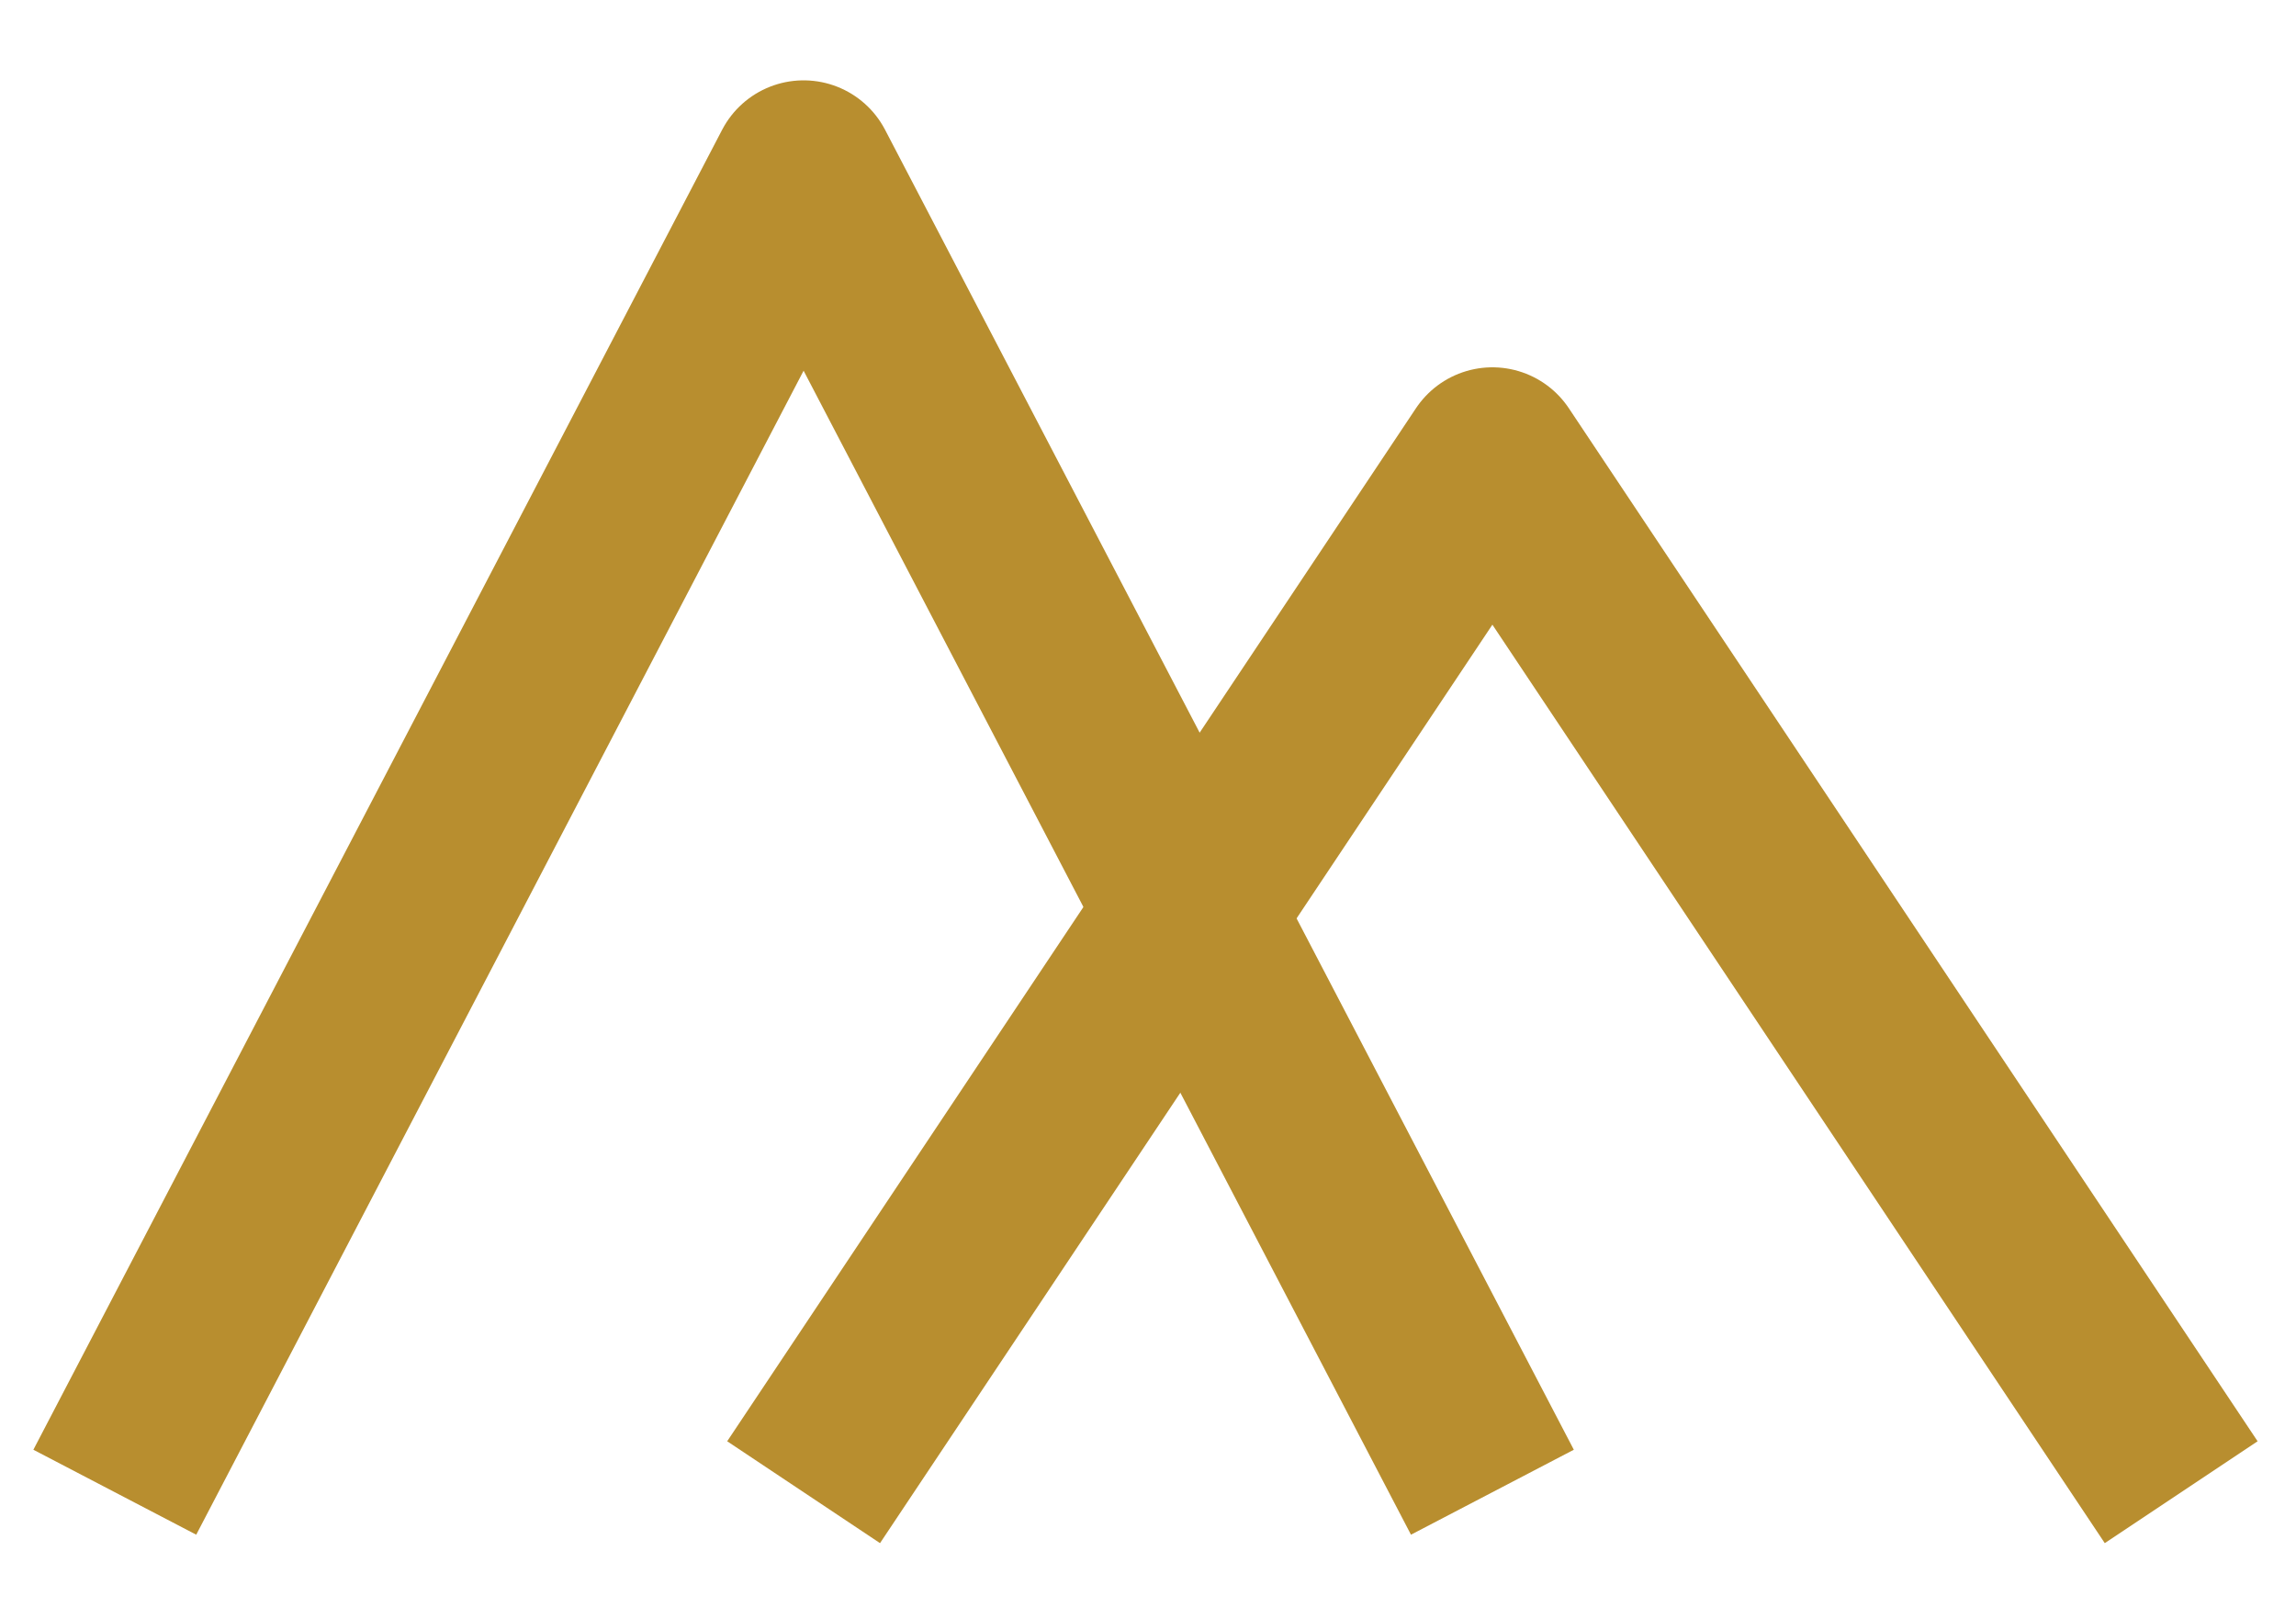
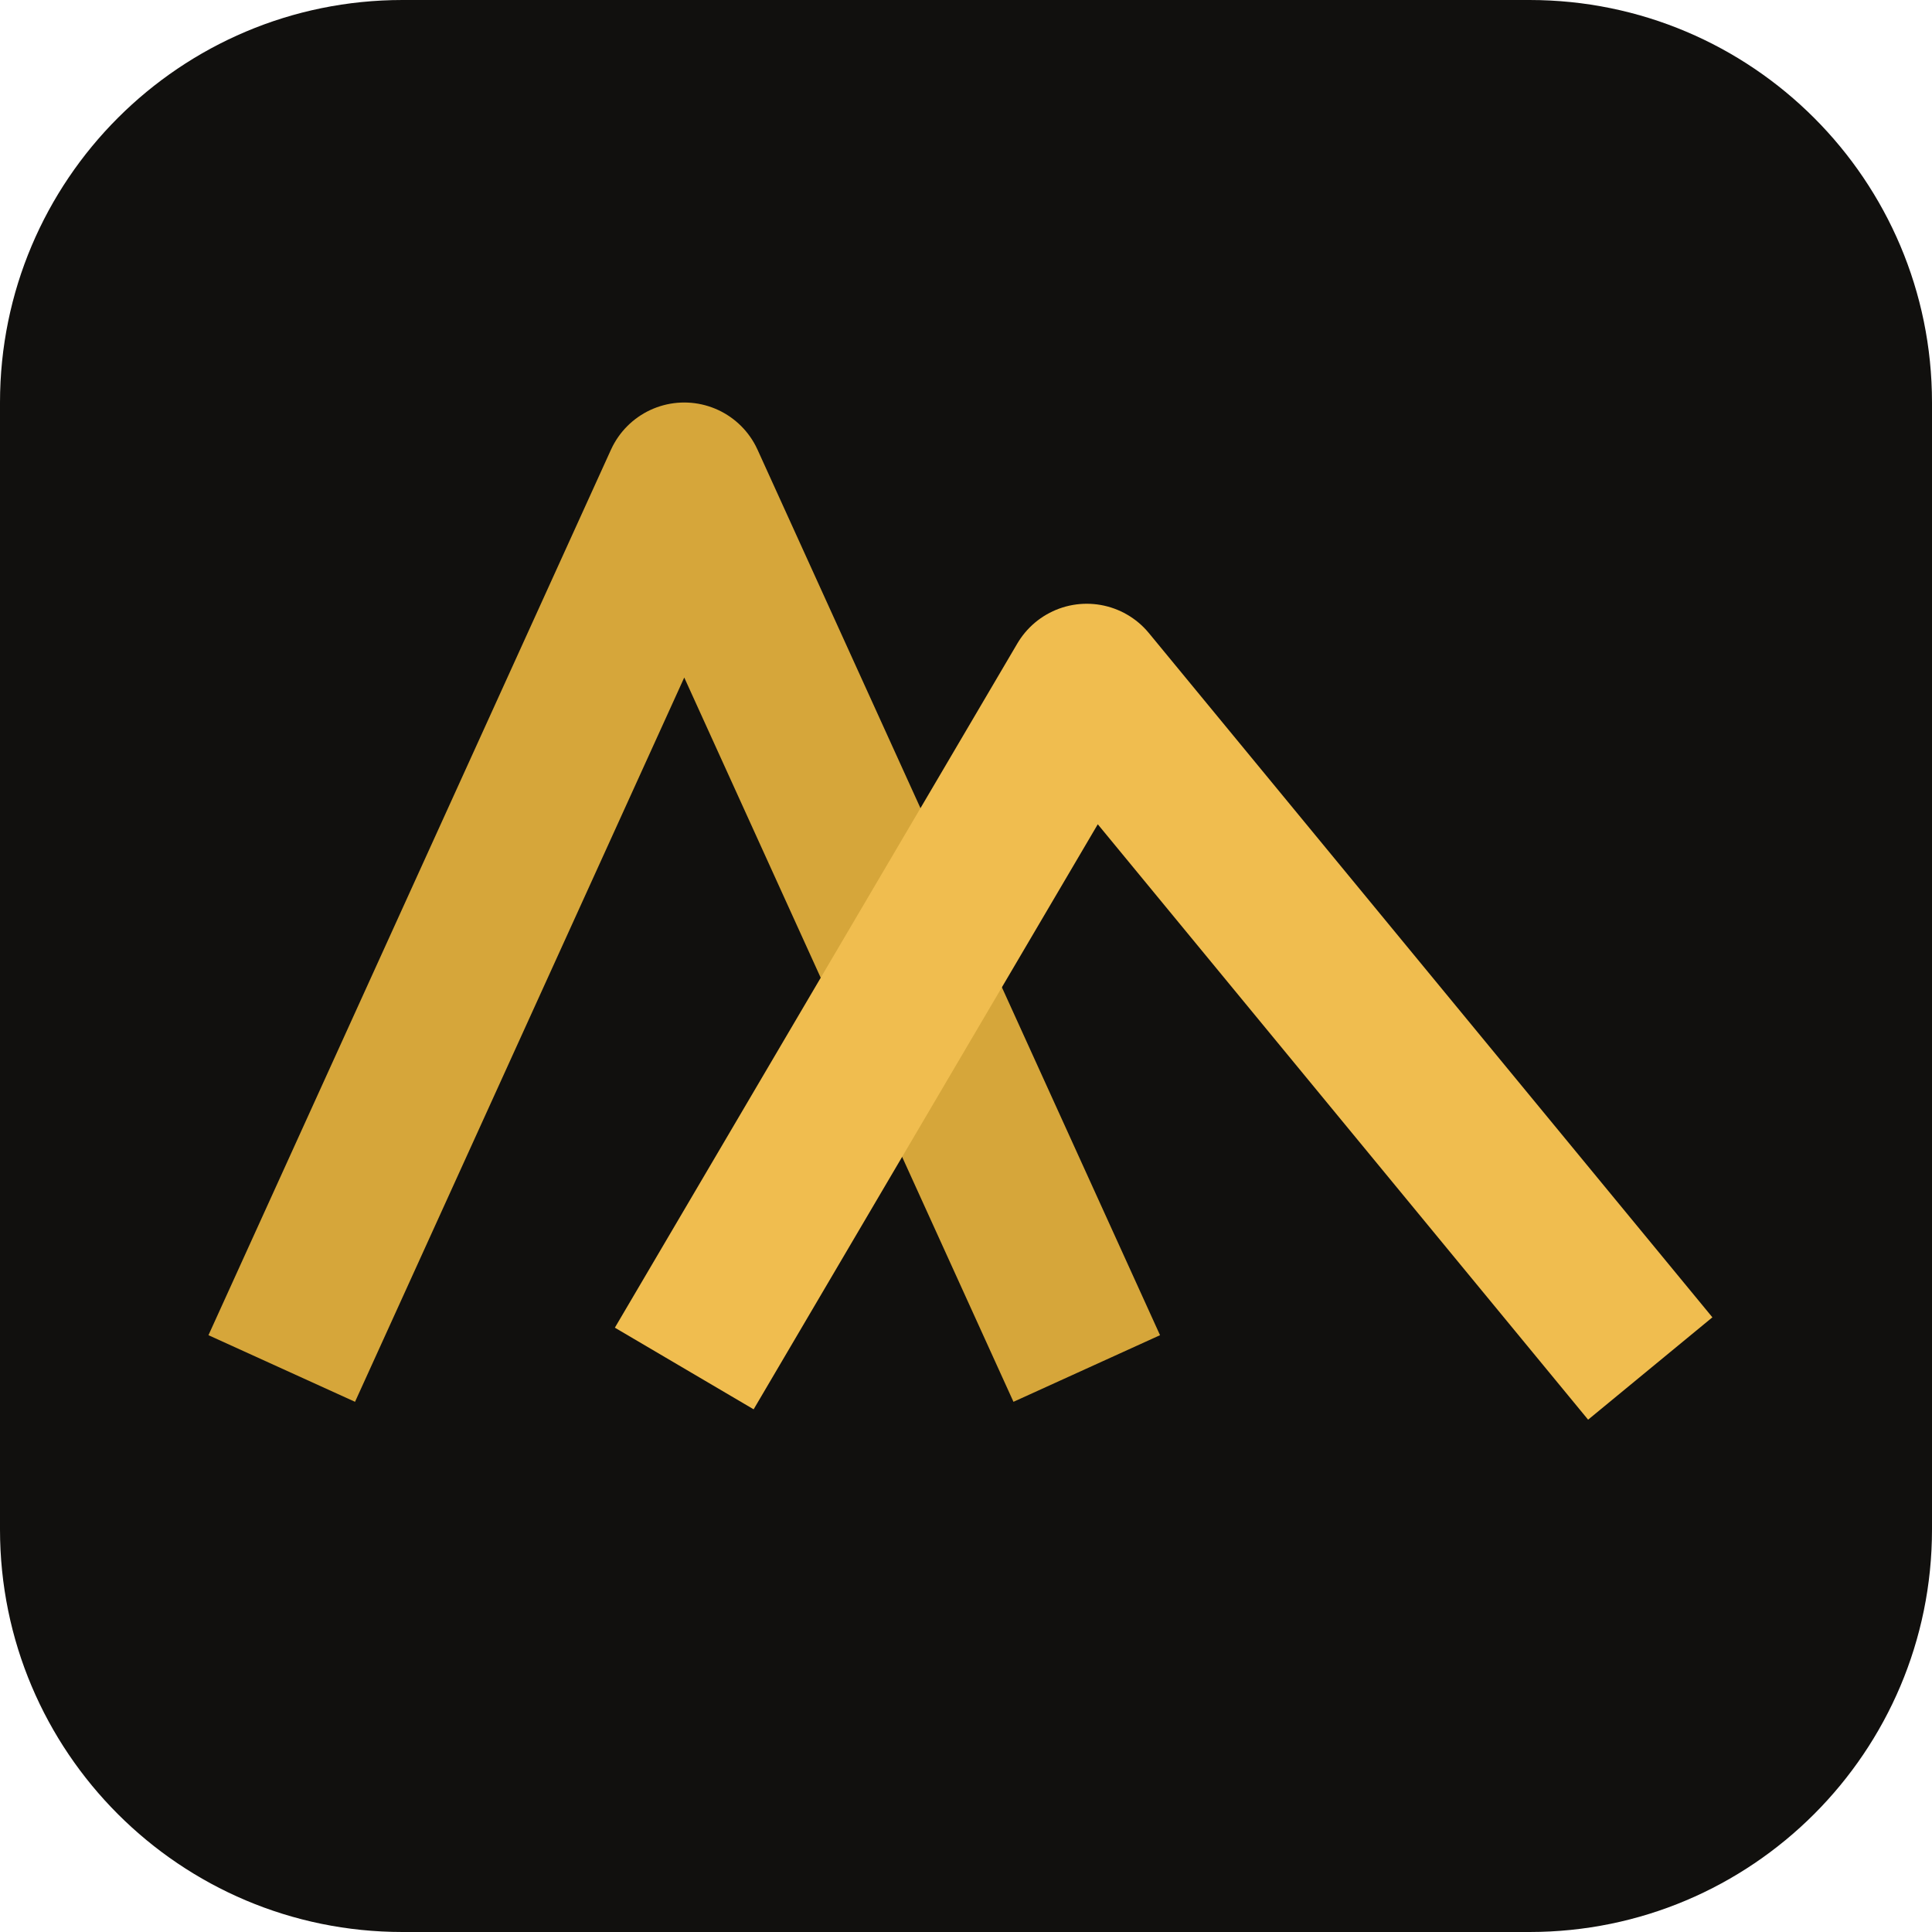
- <svg xmlns="http://www.w3.org/2000/svg" viewBox="0 0 40 28">
-   <path d="M2 26 L14 3 L26 26" fill="none" stroke="#b88e2f" stroke-width="3.2" stroke-linejoin="round" />
-   <path d="M14 26 L26 8 L38 26" fill="none" stroke="#b88e2f" stroke-width="3.2" stroke-linejoin="round" />
+ <svg xmlns="http://www.w3.org/2000/svg" viewBox="0 0 48 48">
+   <rect width="48" height="48" rx="10" fill="#11100e" />
+   <path d="M7 34 L17 12 L27 34" fill="none" stroke="#d6a63a" stroke-width="4" stroke-linejoin="round" />
+   <path d="M17 34 L27 17 L41 34" fill="none" stroke="#f0bd4f" stroke-width="4" stroke-linejoin="round" />
</svg>
